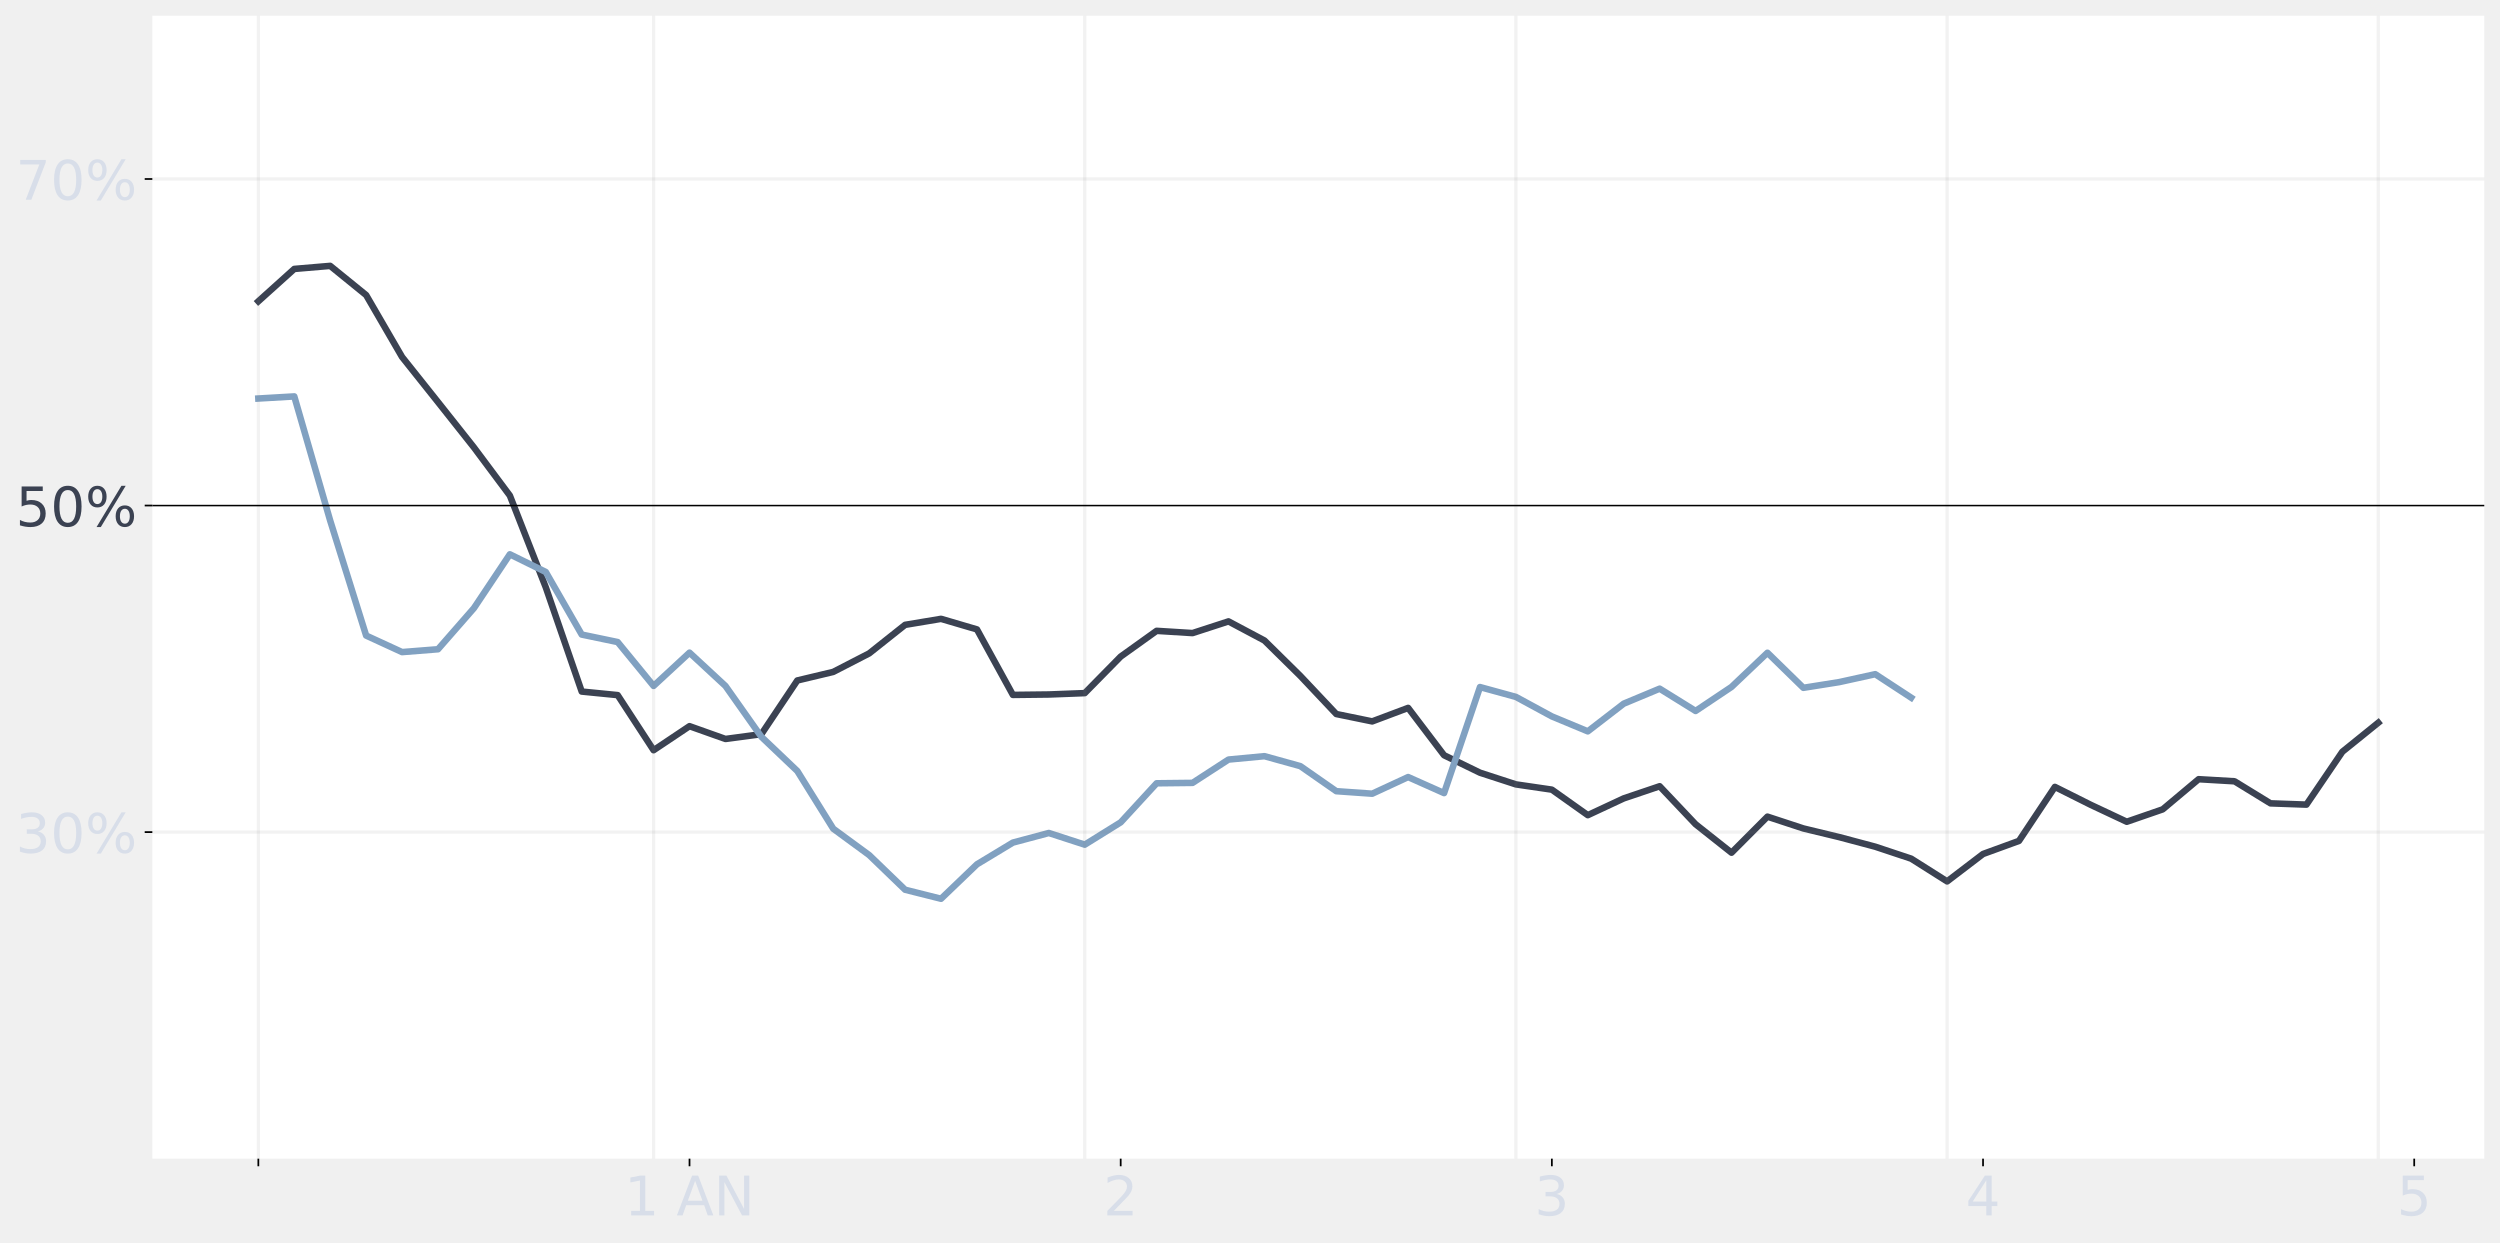
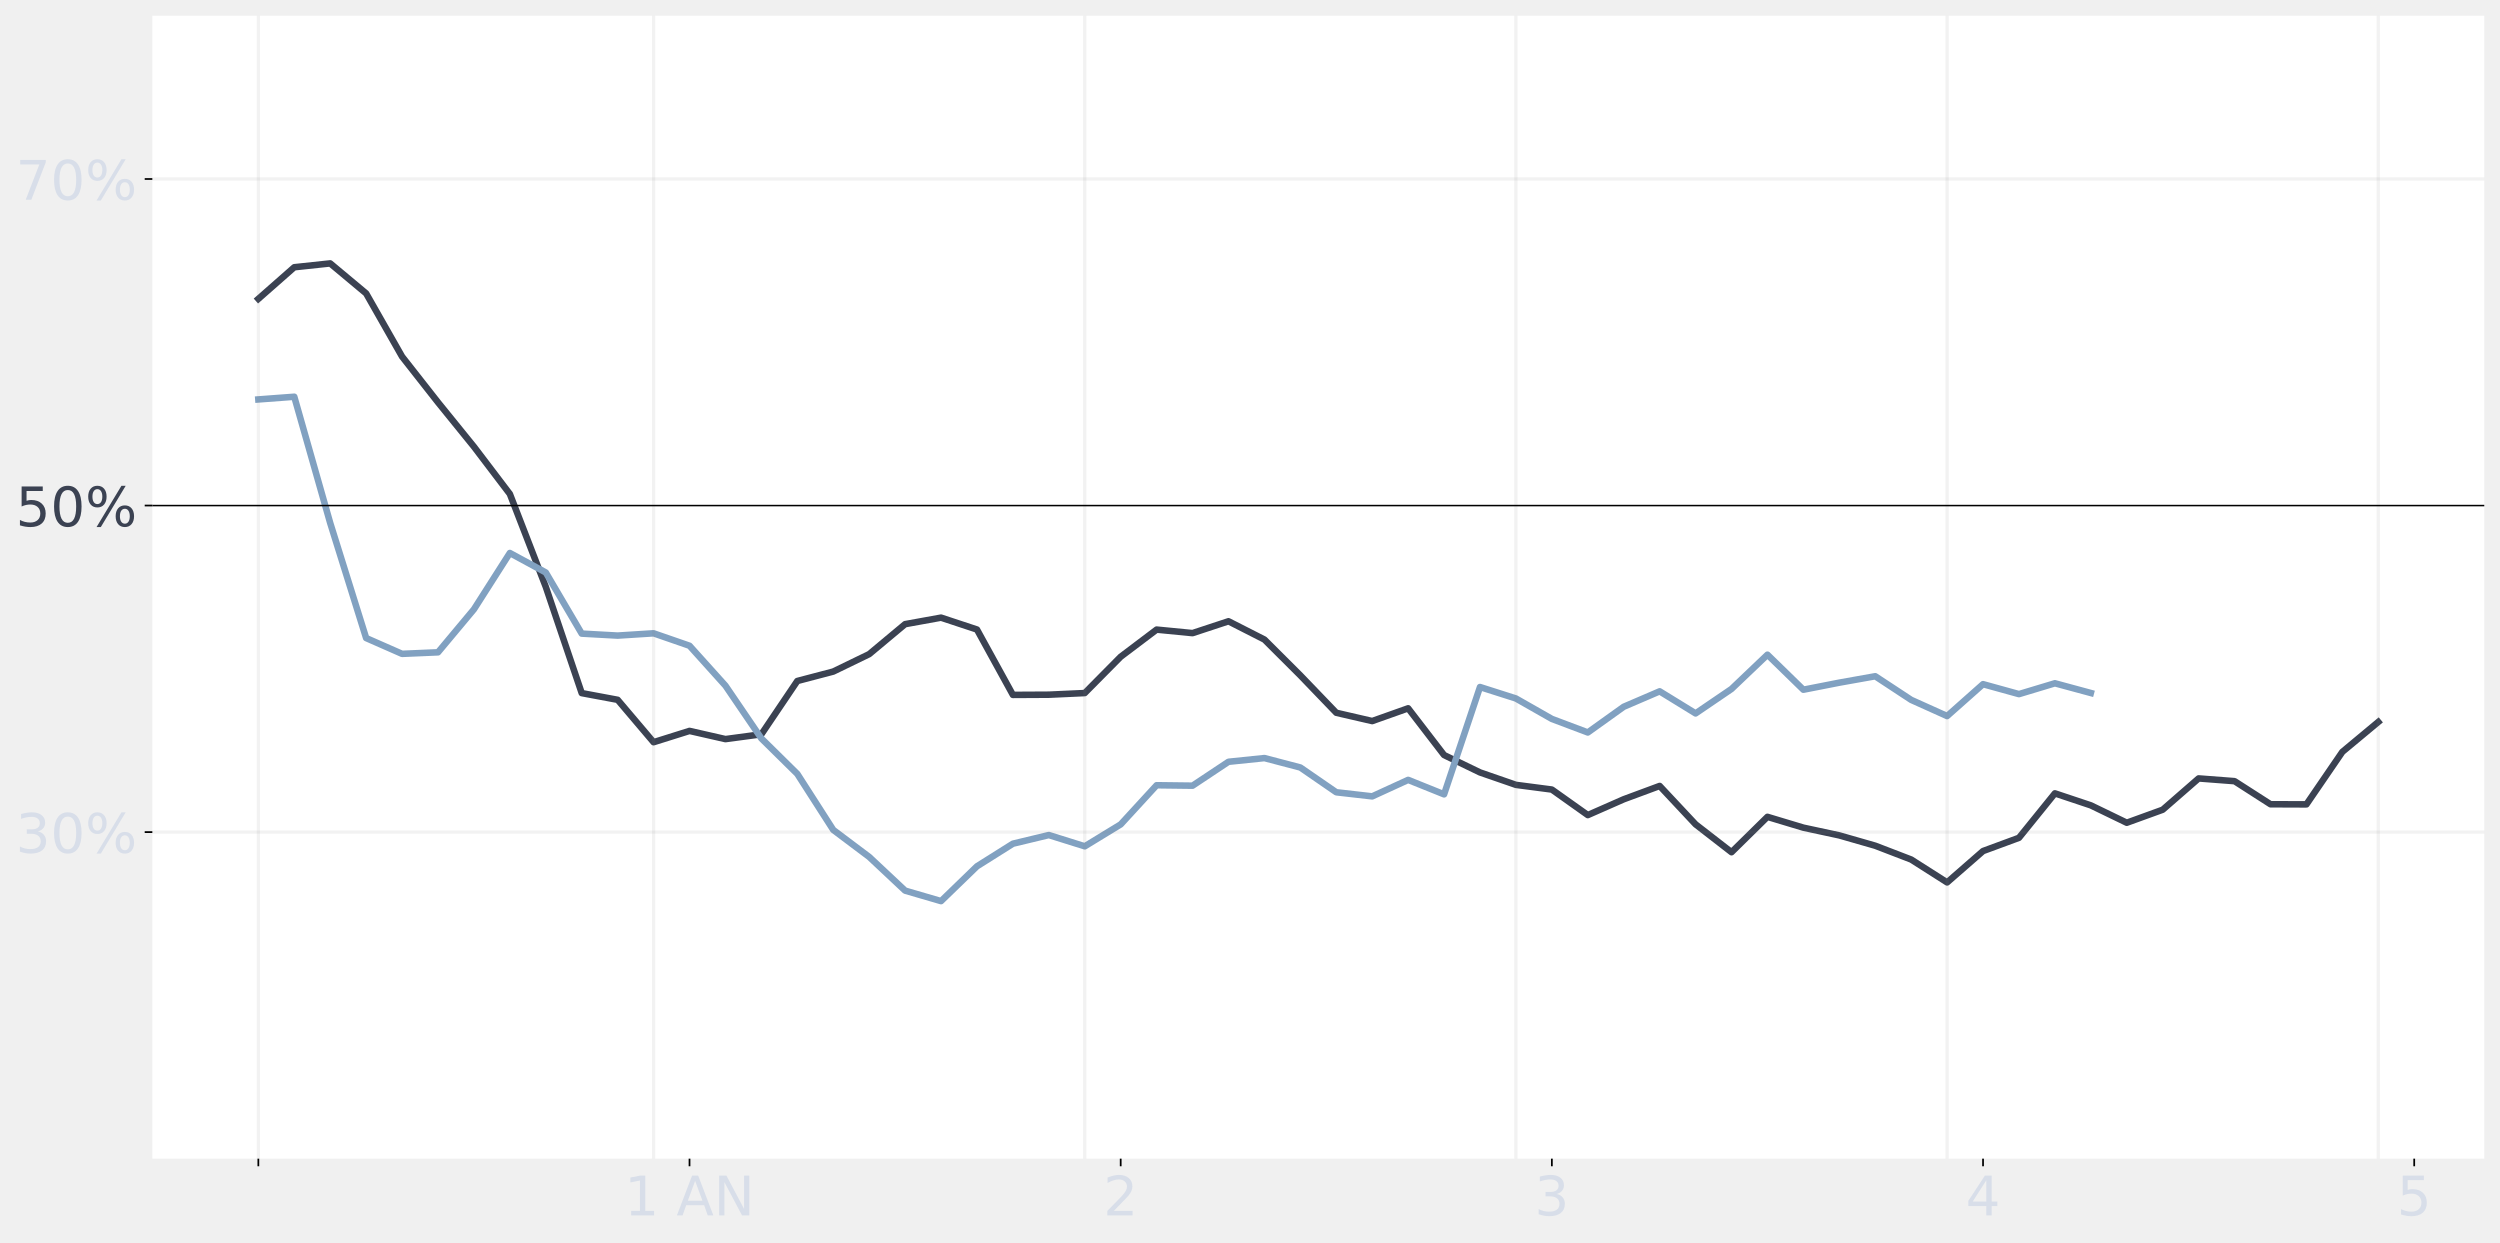
<svg xmlns="http://www.w3.org/2000/svg" xmlns:xlink="http://www.w3.org/1999/xlink" height="568.995pt" version="1.1" viewBox="0 0 1144.866 568.995" width="1144.866pt">
  <defs>
    <style type="text/css">*{stroke-linecap:butt;stroke-linejoin:round;}</style>
  </defs>
  <g id="figure_1">
    <g id="patch_1">
      <path d="M 0 568.995  L 1144.866 568.995  L 1144.866 0  L 0 0  z " style="fill:none;" />
    </g>
    <g id="axes_1">
      <g id="patch_2">
        <path d="M 69.766 530.6  L 1137.666 530.6  L 1137.666 7.2  L 69.766 7.2  z " style="fill:#ffffff;" />
      </g>
      <g id="matplotlib.axis_1">
        <g id="xtick_1">
          <g id="line2d_1">
            <defs>
-               <path d="M 0 0  L 0 3.5  " id="m862e677d10" style="stroke:#000000;stroke-width:0.8;" />
+               <path d="M 0 0  L 0 3.5  " id="m67cbb28727" style="stroke:#000000;stroke-width:0.8;" />
            </defs>
            <g>
-               <use style="stroke:#000000;stroke-width:0.8;" x="118.307" xlink:href="#m862e677d10" y="530.6" />
+               <use style="stroke:#000000;stroke-width:0.8;" x="118.307" xlink:href="#m67cbb28727" y="530.6" />
            </g>
          </g>
        </g>
        <g id="xtick_2">
          <g id="line2d_2">
            <g>
-               <use style="stroke:#000000;stroke-width:0.8;" x="315.762" xlink:href="#m862e677d10" y="530.6" />
+               <use style="stroke:#000000;stroke-width:0.8;" x="315.762" xlink:href="#m67cbb28727" y="530.6" />
            </g>
          </g>
          <g id="text_1">
            <g style="fill:#d8dee9;" transform="translate(285.9337 556.5961)scale(0.25 -0.25)">
              <defs>
                <path d="M 794 531  L 1825 531  L 1825 4091  L 703 3866  L 703 4441  L 1819 4666  L 2450 4666  L 2450 531  L 3481 531  L 3481 0  L 794 0  L 794 531  z " id="DejaVuSans-31" transform="scale(0.015625)" />
                <path id="DejaVuSans-20" transform="scale(0.015625)" />
                <path d="M 2188 4044  L 1331 1722  L 3047 1722  L 2188 4044  z M 1831 4666  L 2547 4666  L 4325 0  L 3669 0  L 3244 1197  L 1141 1197  L 716 0  L 50 0  L 1831 4666  z " id="DejaVuSans-41" transform="scale(0.015625)" />
                <path d="M 628 4666  L 1478 4666  L 3547 763  L 3547 4666  L 4159 4666  L 4159 0  L 3309 0  L 1241 3903  L 1241 0  L 628 0  L 628 4666  z " id="DejaVuSans-4e" transform="scale(0.015625)" />
              </defs>
              <use xlink:href="#DejaVuSans-31" />
              <use x="63.623" xlink:href="#DejaVuSans-20" />
              <use x="95.41" xlink:href="#DejaVuSans-41" />
              <use x="163.818" xlink:href="#DejaVuSans-4e" />
            </g>
          </g>
        </g>
        <g id="xtick_3">
          <g id="line2d_3">
            <g>
-               <use style="stroke:#000000;stroke-width:0.8;" x="513.216" xlink:href="#m862e677d10" y="530.6" />
+               <use style="stroke:#000000;stroke-width:0.8;" x="513.216" xlink:href="#m67cbb28727" y="530.6" />
            </g>
          </g>
          <g id="text_2">
            <g style="fill:#d8dee9;" transform="translate(505.2633 556.5961)scale(0.25 -0.25)">
              <defs>
                <path d="M 1228 531  L 3431 531  L 3431 0  L 469 0  L 469 531  Q 828 903 1448 1529  Q 2069 2156 2228 2338  Q 2531 2678 2651 2914  Q 2772 3150 2772 3378  Q 2772 3750 2511 3984  Q 2250 4219 1831 4219  Q 1534 4219 1204 4116  Q 875 4013 500 3803  L 500 4441  Q 881 4594 1212 4672  Q 1544 4750 1819 4750  Q 2544 4750 2975 4387  Q 3406 4025 3406 3419  Q 3406 3131 3298 2873  Q 3191 2616 2906 2266  Q 2828 2175 2409 1742  Q 1991 1309 1228 531  z " id="DejaVuSans-32" transform="scale(0.015625)" />
              </defs>
              <use xlink:href="#DejaVuSans-32" />
            </g>
          </g>
        </g>
        <g id="xtick_4">
          <g id="line2d_4">
            <g>
-               <use style="stroke:#000000;stroke-width:0.8;" x="710.671" xlink:href="#m862e677d10" y="530.6" />
+               <use style="stroke:#000000;stroke-width:0.8;" x="710.671" xlink:href="#m67cbb28727" y="530.6" />
            </g>
          </g>
          <g id="text_3">
            <g style="fill:#d8dee9;" transform="translate(702.7178 556.5961)scale(0.25 -0.25)">
              <defs>
                <path d="M 2597 2516  Q 3050 2419 3304 2112  Q 3559 1806 3559 1356  Q 3559 666 3084 287  Q 2609 -91 1734 -91  Q 1441 -91 1130 -33  Q 819 25 488 141  L 488 750  Q 750 597 1062 519  Q 1375 441 1716 441  Q 2309 441 2620 675  Q 2931 909 2931 1356  Q 2931 1769 2642 2001  Q 2353 2234 1838 2234  L 1294 2234  L 1294 2753  L 1863 2753  Q 2328 2753 2575 2939  Q 2822 3125 2822 3475  Q 2822 3834 2567 4026  Q 2313 4219 1838 4219  Q 1578 4219 1281 4162  Q 984 4106 628 3988  L 628 4550  Q 988 4650 1302 4700  Q 1616 4750 1894 4750  Q 2613 4750 3031 4423  Q 3450 4097 3450 3541  Q 3450 3153 3228 2886  Q 3006 2619 2597 2516  z " id="DejaVuSans-33" transform="scale(0.015625)" />
              </defs>
              <use xlink:href="#DejaVuSans-33" />
            </g>
          </g>
        </g>
        <g id="xtick_5">
          <g id="line2d_5">
            <g>
-               <use style="stroke:#000000;stroke-width:0.8;" x="908.125" xlink:href="#m862e677d10" y="530.6" />
+               <use style="stroke:#000000;stroke-width:0.8;" x="908.125" xlink:href="#m67cbb28727" y="530.6" />
            </g>
          </g>
          <g id="text_4">
            <g style="fill:#d8dee9;" transform="translate(900.1724 556.5961)scale(0.25 -0.25)">
              <defs>
                <path d="M 2419 4116  L 825 1625  L 2419 1625  L 2419 4116  z M 2253 4666  L 3047 4666  L 3047 1625  L 3713 1625  L 3713 1100  L 3047 1100  L 3047 0  L 2419 0  L 2419 1100  L 313 1100  L 313 1709  L 2253 4666  z " id="DejaVuSans-34" transform="scale(0.015625)" />
              </defs>
              <use xlink:href="#DejaVuSans-34" />
            </g>
          </g>
        </g>
        <g id="xtick_6">
          <g id="line2d_6">
            <g>
-               <use style="stroke:#000000;stroke-width:0.8;" x="1105.58" xlink:href="#m862e677d10" y="530.6" />
+               <use style="stroke:#000000;stroke-width:0.8;" x="1105.58" xlink:href="#m67cbb28727" y="530.6" />
            </g>
          </g>
          <g id="text_5">
            <g style="fill:#d8dee9;" transform="translate(1097.627 556.5961)scale(0.25 -0.25)">
              <defs>
                <path d="M 691 4666  L 3169 4666  L 3169 4134  L 1269 4134  L 1269 2991  Q 1406 3038 1543 3061  Q 1681 3084 1819 3084  Q 2600 3084 3056 2656  Q 3513 2228 3513 1497  Q 3513 744 3044 326  Q 2575 -91 1722 -91  Q 1428 -91 1123 -41  Q 819 9 494 109  L 494 744  Q 775 591 1075 516  Q 1375 441 1709 441  Q 2250 441 2565 725  Q 2881 1009 2881 1497  Q 2881 1984 2565 2268  Q 2250 2553 1709 2553  Q 1456 2553 1204 2497  Q 953 2441 691 2322  L 691 4666  z " id="DejaVuSans-35" transform="scale(0.015625)" />
              </defs>
              <use xlink:href="#DejaVuSans-35" />
            </g>
          </g>
        </g>
      </g>
      <g id="matplotlib.axis_2">
        <g id="ytick_1">
          <g id="line2d_7">
            <defs>
-               <path d="M 0 0  L -3.5 0  " id="m15964b2c61" style="stroke:#000000;stroke-width:0.8;" />
+               <path d="M 0 0  L -3.5 0  " id="m5346e46d4b" style="stroke:#000000;stroke-width:0.8;" />
            </defs>
            <g>
-               <use style="stroke:#000000;stroke-width:0.8;" x="69.766" xlink:href="#m15964b2c61" y="381.057" />
+               <use style="stroke:#000000;stroke-width:0.8;" x="69.766" xlink:href="#m5346e46d4b" y="381.057" />
            </g>
          </g>
          <g id="text_6">
            <g style="fill:#d8dee9;" transform="translate(7.2 390.5552)scale(0.25 -0.25)">
              <defs>
                <path d="M 2034 4250  Q 1547 4250 1301 3770  Q 1056 3291 1056 2328  Q 1056 1369 1301 889  Q 1547 409 2034 409  Q 2525 409 2770 889  Q 3016 1369 3016 2328  Q 3016 3291 2770 3770  Q 2525 4250 2034 4250  z M 2034 4750  Q 2819 4750 3233 4129  Q 3647 3509 3647 2328  Q 3647 1150 3233 529  Q 2819 -91 2034 -91  Q 1250 -91 836 529  Q 422 1150 422 2328  Q 422 3509 836 4129  Q 1250 4750 2034 4750  z " id="DejaVuSans-30" transform="scale(0.015625)" />
                <path d="M 4653 2053  Q 4381 2053 4226 1822  Q 4072 1591 4072 1178  Q 4072 772 4226 539  Q 4381 306 4653 306  Q 4919 306 5073 539  Q 5228 772 5228 1178  Q 5228 1588 5073 1820  Q 4919 2053 4653 2053  z M 4653 2450  Q 5147 2450 5437 2106  Q 5728 1763 5728 1178  Q 5728 594 5436 251  Q 5144 -91 4653 -91  Q 4153 -91 3862 251  Q 3572 594 3572 1178  Q 3572 1766 3864 2108  Q 4156 2450 4653 2450  z M 1428 4353  Q 1159 4353 1004 4120  Q 850 3888 850 3481  Q 850 3069 1003 2837  Q 1156 2606 1428 2606  Q 1700 2606 1854 2837  Q 2009 3069 2009 3481  Q 2009 3884 1853 4118  Q 1697 4353 1428 4353  z M 4250 4750  L 4750 4750  L 1831 -91  L 1331 -91  L 4250 4750  z M 1428 4750  Q 1922 4750 2215 4408  Q 2509 4066 2509 3481  Q 2509 2891 2217 2550  Q 1925 2209 1428 2209  Q 931 2209 642 2551  Q 353 2894 353 3481  Q 353 4063 643 4406  Q 934 4750 1428 4750  z " id="DejaVuSans-25" transform="scale(0.015625)" />
              </defs>
              <use xlink:href="#DejaVuSans-33" />
              <use x="63.623" xlink:href="#DejaVuSans-30" />
              <use x="127.246" xlink:href="#DejaVuSans-25" />
            </g>
          </g>
        </g>
        <g id="ytick_2">
          <g id="line2d_8">
            <g>
-               <use style="stroke:#000000;stroke-width:0.8;" x="69.766" xlink:href="#m15964b2c61" y="231.514" />
+               <use style="stroke:#000000;stroke-width:0.8;" x="69.766" xlink:href="#m5346e46d4b" y="231.514" />
            </g>
          </g>
          <g id="text_7">
            <g style="fill:#3b4252;" transform="translate(7.2 241.0123)scale(0.25 -0.25)">
              <use xlink:href="#DejaVuSans-35" />
              <use x="63.623" xlink:href="#DejaVuSans-30" />
              <use x="127.246" xlink:href="#DejaVuSans-25" />
            </g>
          </g>
        </g>
        <g id="ytick_3">
          <g id="line2d_9">
            <g>
-               <use style="stroke:#000000;stroke-width:0.8;" x="69.766" xlink:href="#m15964b2c61" y="81.971" />
+               <use style="stroke:#000000;stroke-width:0.8;" x="69.766" xlink:href="#m5346e46d4b" y="81.971" />
            </g>
          </g>
          <g id="text_8">
            <g style="fill:#d8dee9;" transform="translate(7.2 91.46948)scale(0.25 -0.25)">
              <defs>
                <path d="M 525 4666  L 3525 4666  L 3525 4397  L 1831 0  L 1172 0  L 2766 4134  L 525 4134  L 525 4666  z " id="DejaVuSans-37" transform="scale(0.015625)" />
              </defs>
              <use xlink:href="#DejaVuSans-37" />
              <use x="63.623" xlink:href="#DejaVuSans-30" />
              <use x="127.246" xlink:href="#DejaVuSans-25" />
            </g>
          </g>
        </g>
      </g>
      <g id="line2d_10">
-         <path clip-path="url(#pf3553467d3)" d="M 118.307 137.978  L 134.762 123.157  L 151.216 121.756  L 167.671 135.126  L 184.125 163.474  L 200.58 184.132  L 217.035 204.899  L 233.489 226.949  L 249.944 268.98  L 266.398 316.695  L 282.853 318.323  L 299.307 343.553  L 315.762 332.551  L 332.216 338.406  L 348.671 336.207  L 365.125 311.622  L 381.58 307.696  L 398.035 299.219  L 414.489 286.15  L 430.944 283.399  L 447.398 288.239  L 463.853 318.232  L 480.307 318.039  L 496.762 317.411  L 513.216 300.674  L 529.671 288.891  L 546.125 289.916  L 562.58 284.564  L 579.035 293.314  L 595.489 309.536  L 611.944 326.984  L 628.398 330.364  L 644.853 324.181  L 661.307 345.86  L 677.762 353.859  L 694.216 359.213  L 710.671 361.618  L 727.125 373.3  L 743.58 365.622  L 760.035 360.059  L 776.489 377.459  L 792.944 390.485  L 809.398 373.982  L 825.853 379.388  L 842.307 383.362  L 858.762 387.744  L 875.216 393.222  L 891.671 403.63  L 908.125 391.082  L 924.58 385.085  L 941.035 360.359  L 957.489 368.59  L 973.944 376.321  L 990.398 370.639  L 1006.853 356.829  L 1023.307 357.794  L 1039.762 367.89  L 1056.216 368.476  L 1072.671 344.261  L 1089.125 330.969  " style="fill:none;stroke:#3b4252;stroke-linecap:square;stroke-width:3;" />
+         <path clip-path="url(#p8df30a56da)" d="M 118.307 136.865  L 134.762 122.385  L 151.216 120.624  L 167.671 134.372  L 184.125 163.295  L 200.58 184.255  L 217.035 204.561  L 233.489 226.217  L 249.944 268.758  L 266.398 317.403  L 282.853 320.478  L 299.307 339.885  L 315.762 334.72  L 332.216 338.469  L 348.671 336.259  L 365.125 311.863  L 381.58 307.538  L 398.035 299.561  L 414.489 285.831  L 430.944 282.848  L 447.398 288.289  L 463.853 318.224  L 480.307 318.136  L 496.762 317.382  L 513.216 300.753  L 529.671 288.326  L 546.125 289.933  L 562.58 284.508  L 579.035 292.886  L 595.489 309.3  L 611.944 326.409  L 628.398 330.208  L 644.853 324.366  L 661.307 345.779  L 677.762 353.73  L 694.216 359.424  L 710.671 361.575  L 727.125 373.262  L 743.58 366.023  L 760.035 359.924  L 776.489 377.5  L 792.944 390.261  L 809.398 374.071  L 825.853 379.024  L 842.307 382.567  L 858.762 387.296  L 875.216 393.621  L 891.671 404.095  L 908.125 389.737  L 924.58 383.668  L 941.035 363.317  L 957.489 368.812  L 973.944 376.776  L 990.398 370.807  L 1006.853 356.477  L 1023.307 357.733  L 1039.762 368.299  L 1056.216 368.365  L 1072.671 344.316  L 1089.125 330.621  " style="fill:none;stroke:#3b4252;stroke-linecap:square;stroke-width:3;" />
      </g>
      <g id="line2d_11">
-         <path clip-path="url(#pf3553467d3)" d="M 118.307 182.5  L 134.762 181.538  L 151.216 238.441  L 167.671 291.051  L 184.125 298.624  L 200.58 297.318  L 217.035 278.497  L 233.489 253.846  L 249.944 261.949  L 266.398 290.597  L 282.853 294.027  L 299.307 314.112  L 315.762 298.881  L 332.216 314.125  L 348.671 337.429  L 365.125 353.079  L 381.58 379.504  L 398.035 391.574  L 414.489 407.448  L 430.944 411.584  L 447.398 395.802  L 463.853 385.863  L 480.307 381.466  L 496.762 386.813  L 513.216 376.588  L 529.671 358.705  L 546.125 358.516  L 562.58 347.842  L 579.035 346.288  L 595.489 350.851  L 611.944 362.317  L 628.398 363.476  L 644.853 355.853  L 661.307 363.188  L 677.762 314.642  L 694.216 319.153  L 710.671 328.076  L 727.125 334.916  L 743.58 322.24  L 760.035 315.376  L 776.489 325.585  L 792.944 314.583  L 809.398 298.929  L 825.853 314.984  L 842.307 312.363  L 858.762 308.738  L 875.216 319.499  " style="fill:none;stroke:#81a1c1;stroke-linecap:square;stroke-width:3;" />
+         <path clip-path="url(#p8df30a56da)" d="M 118.307 182.92  L 134.762 181.688  L 151.216 239.509  L 167.671 292.193  L 184.125 299.429  L 200.58 298.721  L 217.035 279.031  L 233.489 253.247  L 249.944 262.172  L 266.398 290.159  L 282.853 291.067  L 299.307 290.02  L 315.762 295.719  L 332.216 314.001  L 348.671 338.173  L 365.125 354.395  L 381.58 380.045  L 398.035 392.418  L 414.489 407.857  L 430.944 412.66  L 447.398 396.723  L 463.853 386.367  L 480.307 382.409  L 496.762 387.562  L 513.216 377.524  L 529.671 359.597  L 546.125 359.802  L 562.58 348.859  L 579.035 347.157  L 595.489 351.475  L 611.944 362.814  L 628.398 364.692  L 644.853 357.147  L 661.307 363.764  L 677.762 314.623  L 694.216 319.868  L 710.671 329.226  L 727.125 335.429  L 743.58 323.661  L 760.035 316.592  L 776.489 326.704  L 792.944 315.504  L 809.398 299.816  L 825.853 315.852  L 842.307 312.621  L 858.762 309.685  L 875.216 320.505  L 891.671 327.916  L 908.125 313.316  L 924.58 317.867  L 941.035 312.906  L 957.489 317.358  " style="fill:none;stroke:#81a1c1;stroke-linecap:square;stroke-width:3;" />
      </g>
      <g id="line2d_12">
-         <path clip-path="url(#pf3553467d3)" d="M 118.307 530.6  L 118.307 7.2  " style="fill:none;stroke:#808080;stroke-linecap:square;stroke-opacity:0.1;stroke-width:1.5;" />
+         <path clip-path="url(#p8df30a56da)" d="M 118.307 530.6  L 118.307 7.2  " style="fill:none;stroke:#808080;stroke-linecap:square;stroke-opacity:0.1;stroke-width:1.5;" />
      </g>
      <g id="line2d_13">
-         <path clip-path="url(#pf3553467d3)" d="M 299.307 530.6  L 299.307 7.2  " style="fill:none;stroke:#808080;stroke-linecap:square;stroke-opacity:0.1;stroke-width:1.5;" />
+         <path clip-path="url(#p8df30a56da)" d="M 299.307 530.6  L 299.307 7.2  " style="fill:none;stroke:#808080;stroke-linecap:square;stroke-opacity:0.1;stroke-width:1.5;" />
      </g>
      <g id="line2d_14">
-         <path clip-path="url(#pf3553467d3)" d="M 496.762 530.6  L 496.762 7.2  " style="fill:none;stroke:#808080;stroke-linecap:square;stroke-opacity:0.1;stroke-width:1.5;" />
+         <path clip-path="url(#p8df30a56da)" d="M 496.762 530.6  L 496.762 7.2  " style="fill:none;stroke:#808080;stroke-linecap:square;stroke-opacity:0.1;stroke-width:1.5;" />
      </g>
      <g id="line2d_15">
-         <path clip-path="url(#pf3553467d3)" d="M 694.216 530.6  L 694.216 7.2  " style="fill:none;stroke:#808080;stroke-linecap:square;stroke-opacity:0.1;stroke-width:1.5;" />
+         <path clip-path="url(#p8df30a56da)" d="M 694.216 530.6  L 694.216 7.2  " style="fill:none;stroke:#808080;stroke-linecap:square;stroke-opacity:0.1;stroke-width:1.5;" />
      </g>
      <g id="line2d_16">
-         <path clip-path="url(#pf3553467d3)" d="M 891.671 530.6  L 891.671 7.2  " style="fill:none;stroke:#808080;stroke-linecap:square;stroke-opacity:0.1;stroke-width:1.5;" />
+         <path clip-path="url(#p8df30a56da)" d="M 891.671 530.6  L 891.671 7.2  " style="fill:none;stroke:#808080;stroke-linecap:square;stroke-opacity:0.1;stroke-width:1.5;" />
      </g>
      <g id="line2d_17">
-         <path clip-path="url(#pf3553467d3)" d="M 1089.125 530.6  L 1089.125 7.2  " style="fill:none;stroke:#808080;stroke-linecap:square;stroke-opacity:0.1;stroke-width:1.5;" />
+         <path clip-path="url(#p8df30a56da)" d="M 1089.125 530.6  L 1089.125 7.2  " style="fill:none;stroke:#808080;stroke-linecap:square;stroke-opacity:0.1;stroke-width:1.5;" />
      </g>
      <g id="line2d_18">
-         <path clip-path="url(#pf3553467d3)" d="M 69.766 381.057  L 1137.666 381.057  " style="fill:none;stroke:#808080;stroke-linecap:square;stroke-opacity:0.1;stroke-width:1.5;" />
+         <path clip-path="url(#p8df30a56da)" d="M 69.766 381.057  L 1137.666 381.057  " style="fill:none;stroke:#808080;stroke-linecap:square;stroke-opacity:0.1;stroke-width:1.5;" />
      </g>
      <g id="line2d_19">
-         <path clip-path="url(#pf3553467d3)" d="M 69.766 231.514  L 1137.666 231.514  " style="fill:none;stroke:#000000;stroke-linecap:square;stroke-width:0.7;" />
+         <path clip-path="url(#p8df30a56da)" d="M 69.766 231.514  L 1137.666 231.514  " style="fill:none;stroke:#000000;stroke-linecap:square;stroke-width:0.7;" />
      </g>
      <g id="line2d_20">
-         <path clip-path="url(#pf3553467d3)" d="M 69.766 81.971  L 1137.666 81.971  " style="fill:none;stroke:#808080;stroke-linecap:square;stroke-opacity:0.1;stroke-width:1.5;" />
+         <path clip-path="url(#p8df30a56da)" d="M 69.766 81.971  L 1137.666 81.971  " style="fill:none;stroke:#808080;stroke-linecap:square;stroke-opacity:0.1;stroke-width:1.5;" />
      </g>
    </g>
  </g>
  <defs>
-     <clipPath id="pf3553467d3">
+     <clipPath id="p8df30a56da">
      <rect height="523.4" width="1067.9" x="69.766" y="7.2" />
    </clipPath>
  </defs>
</svg>
